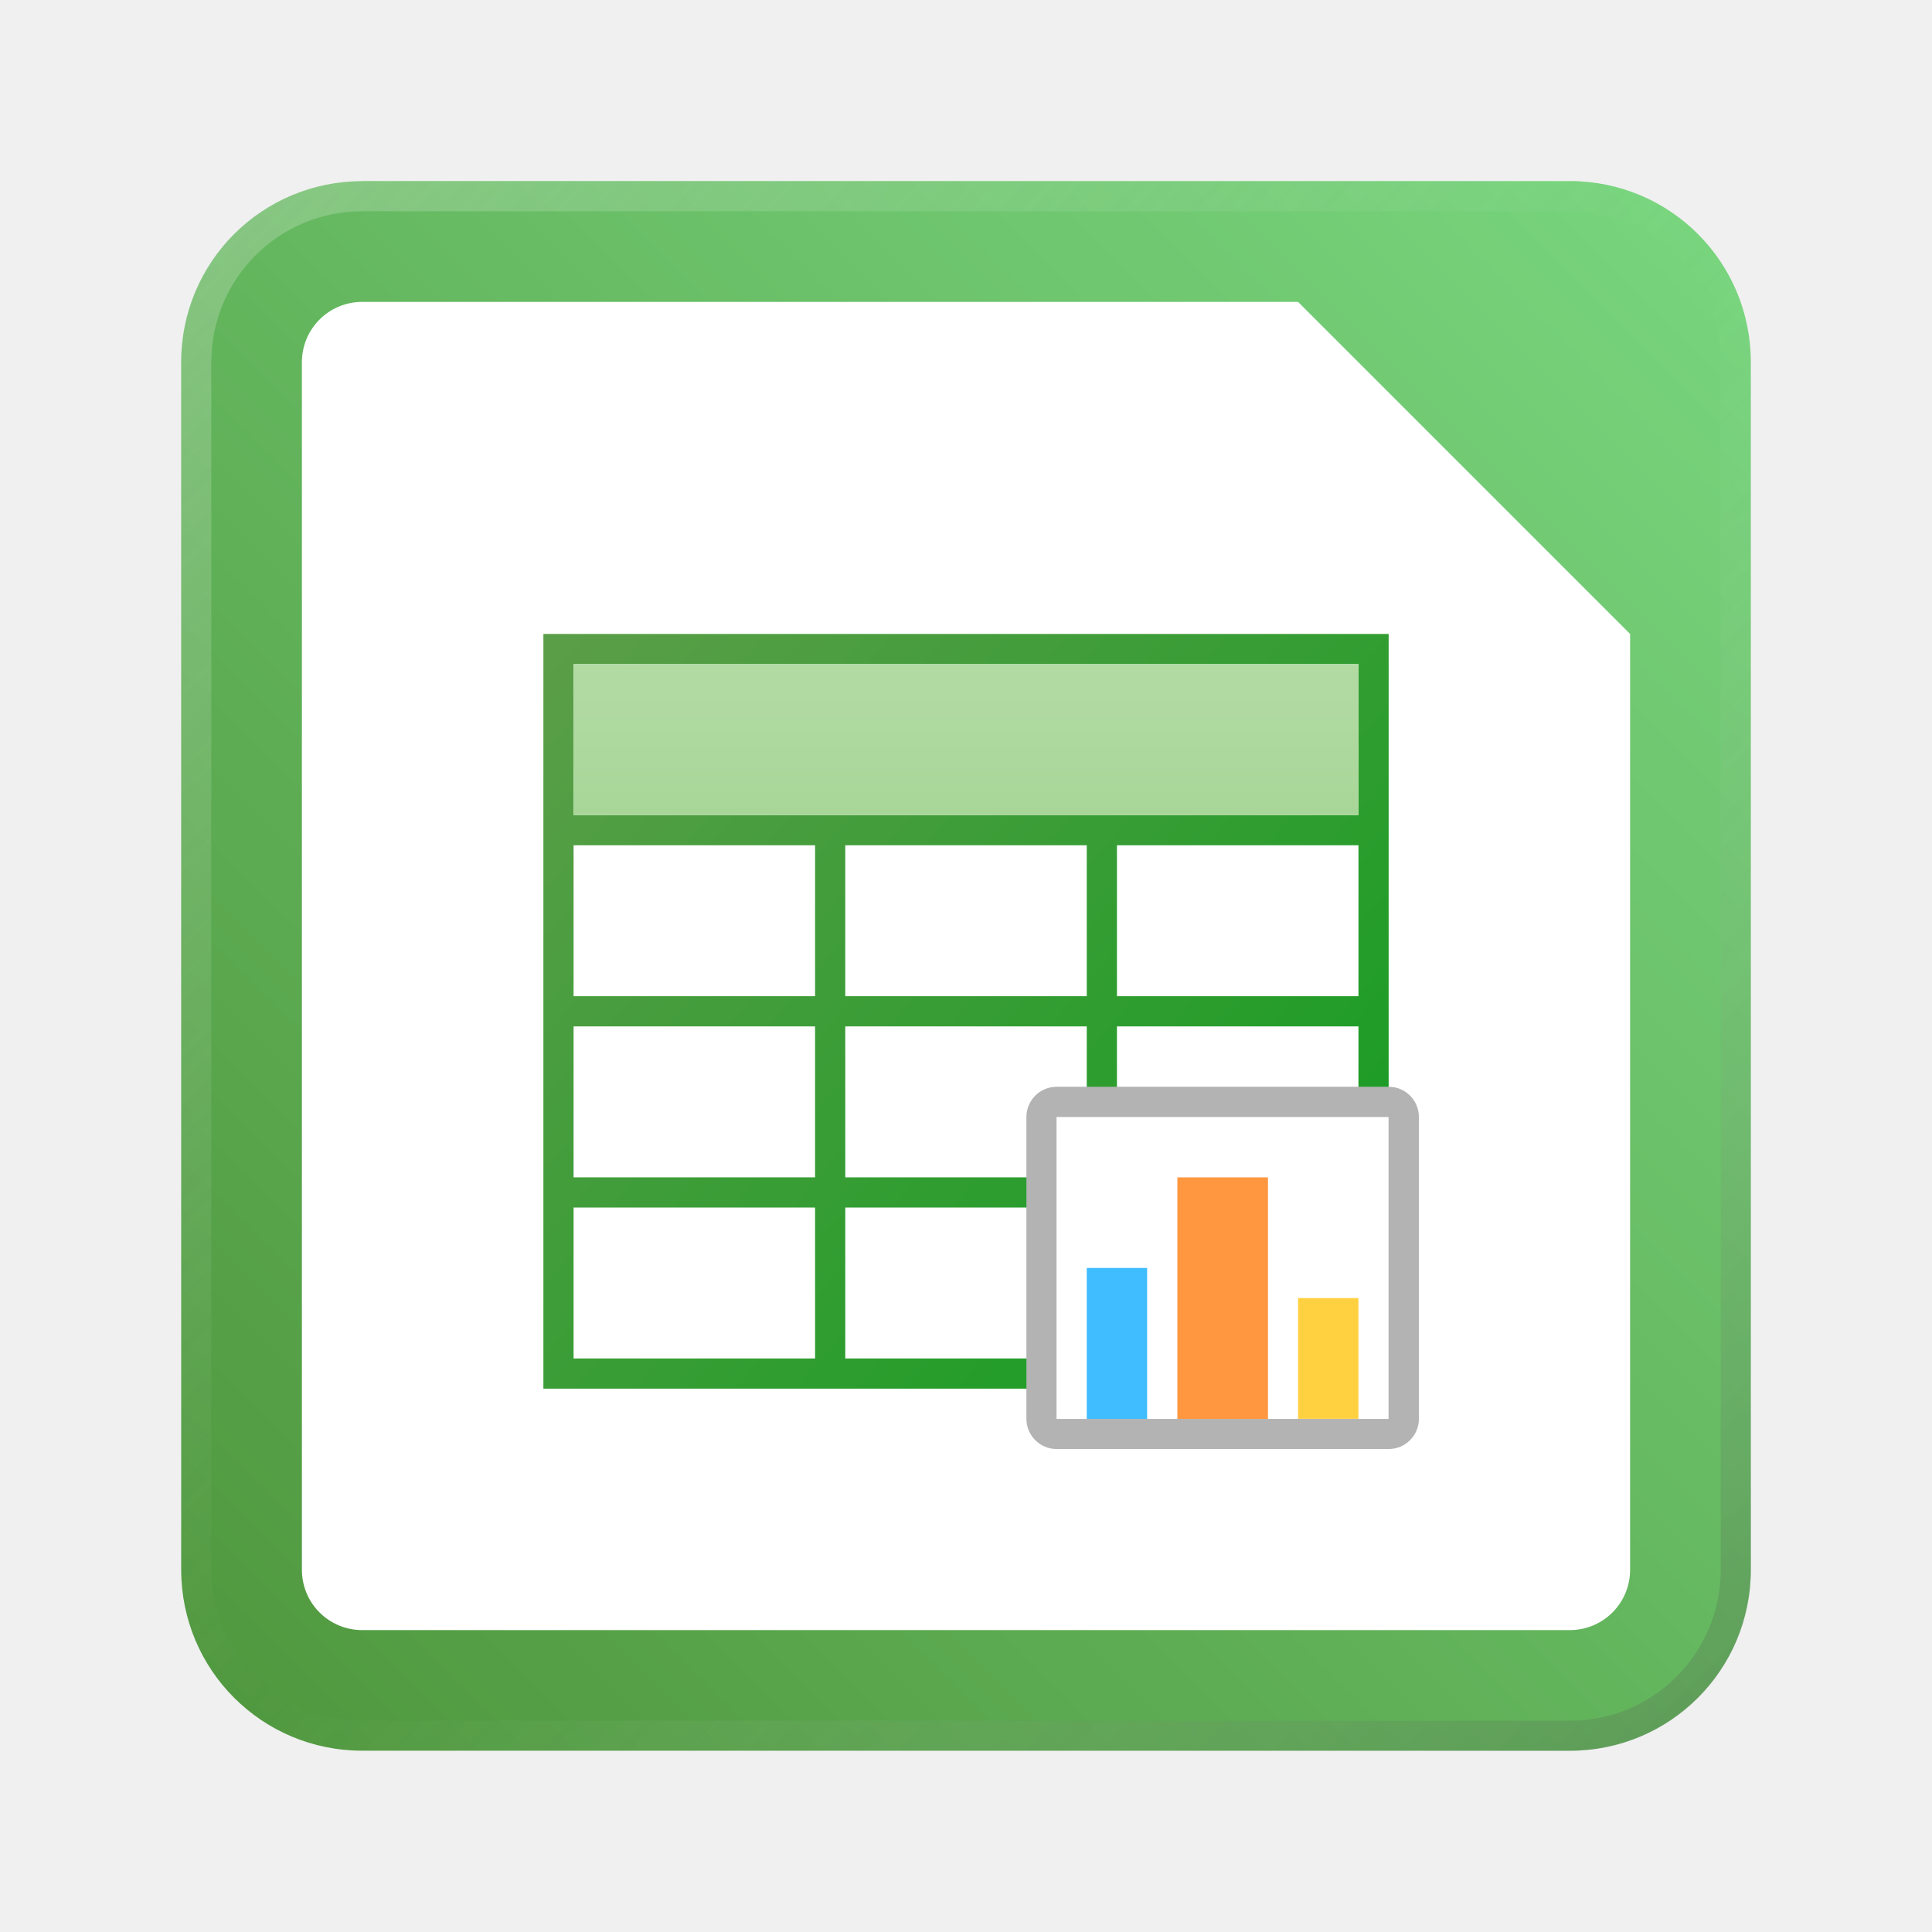
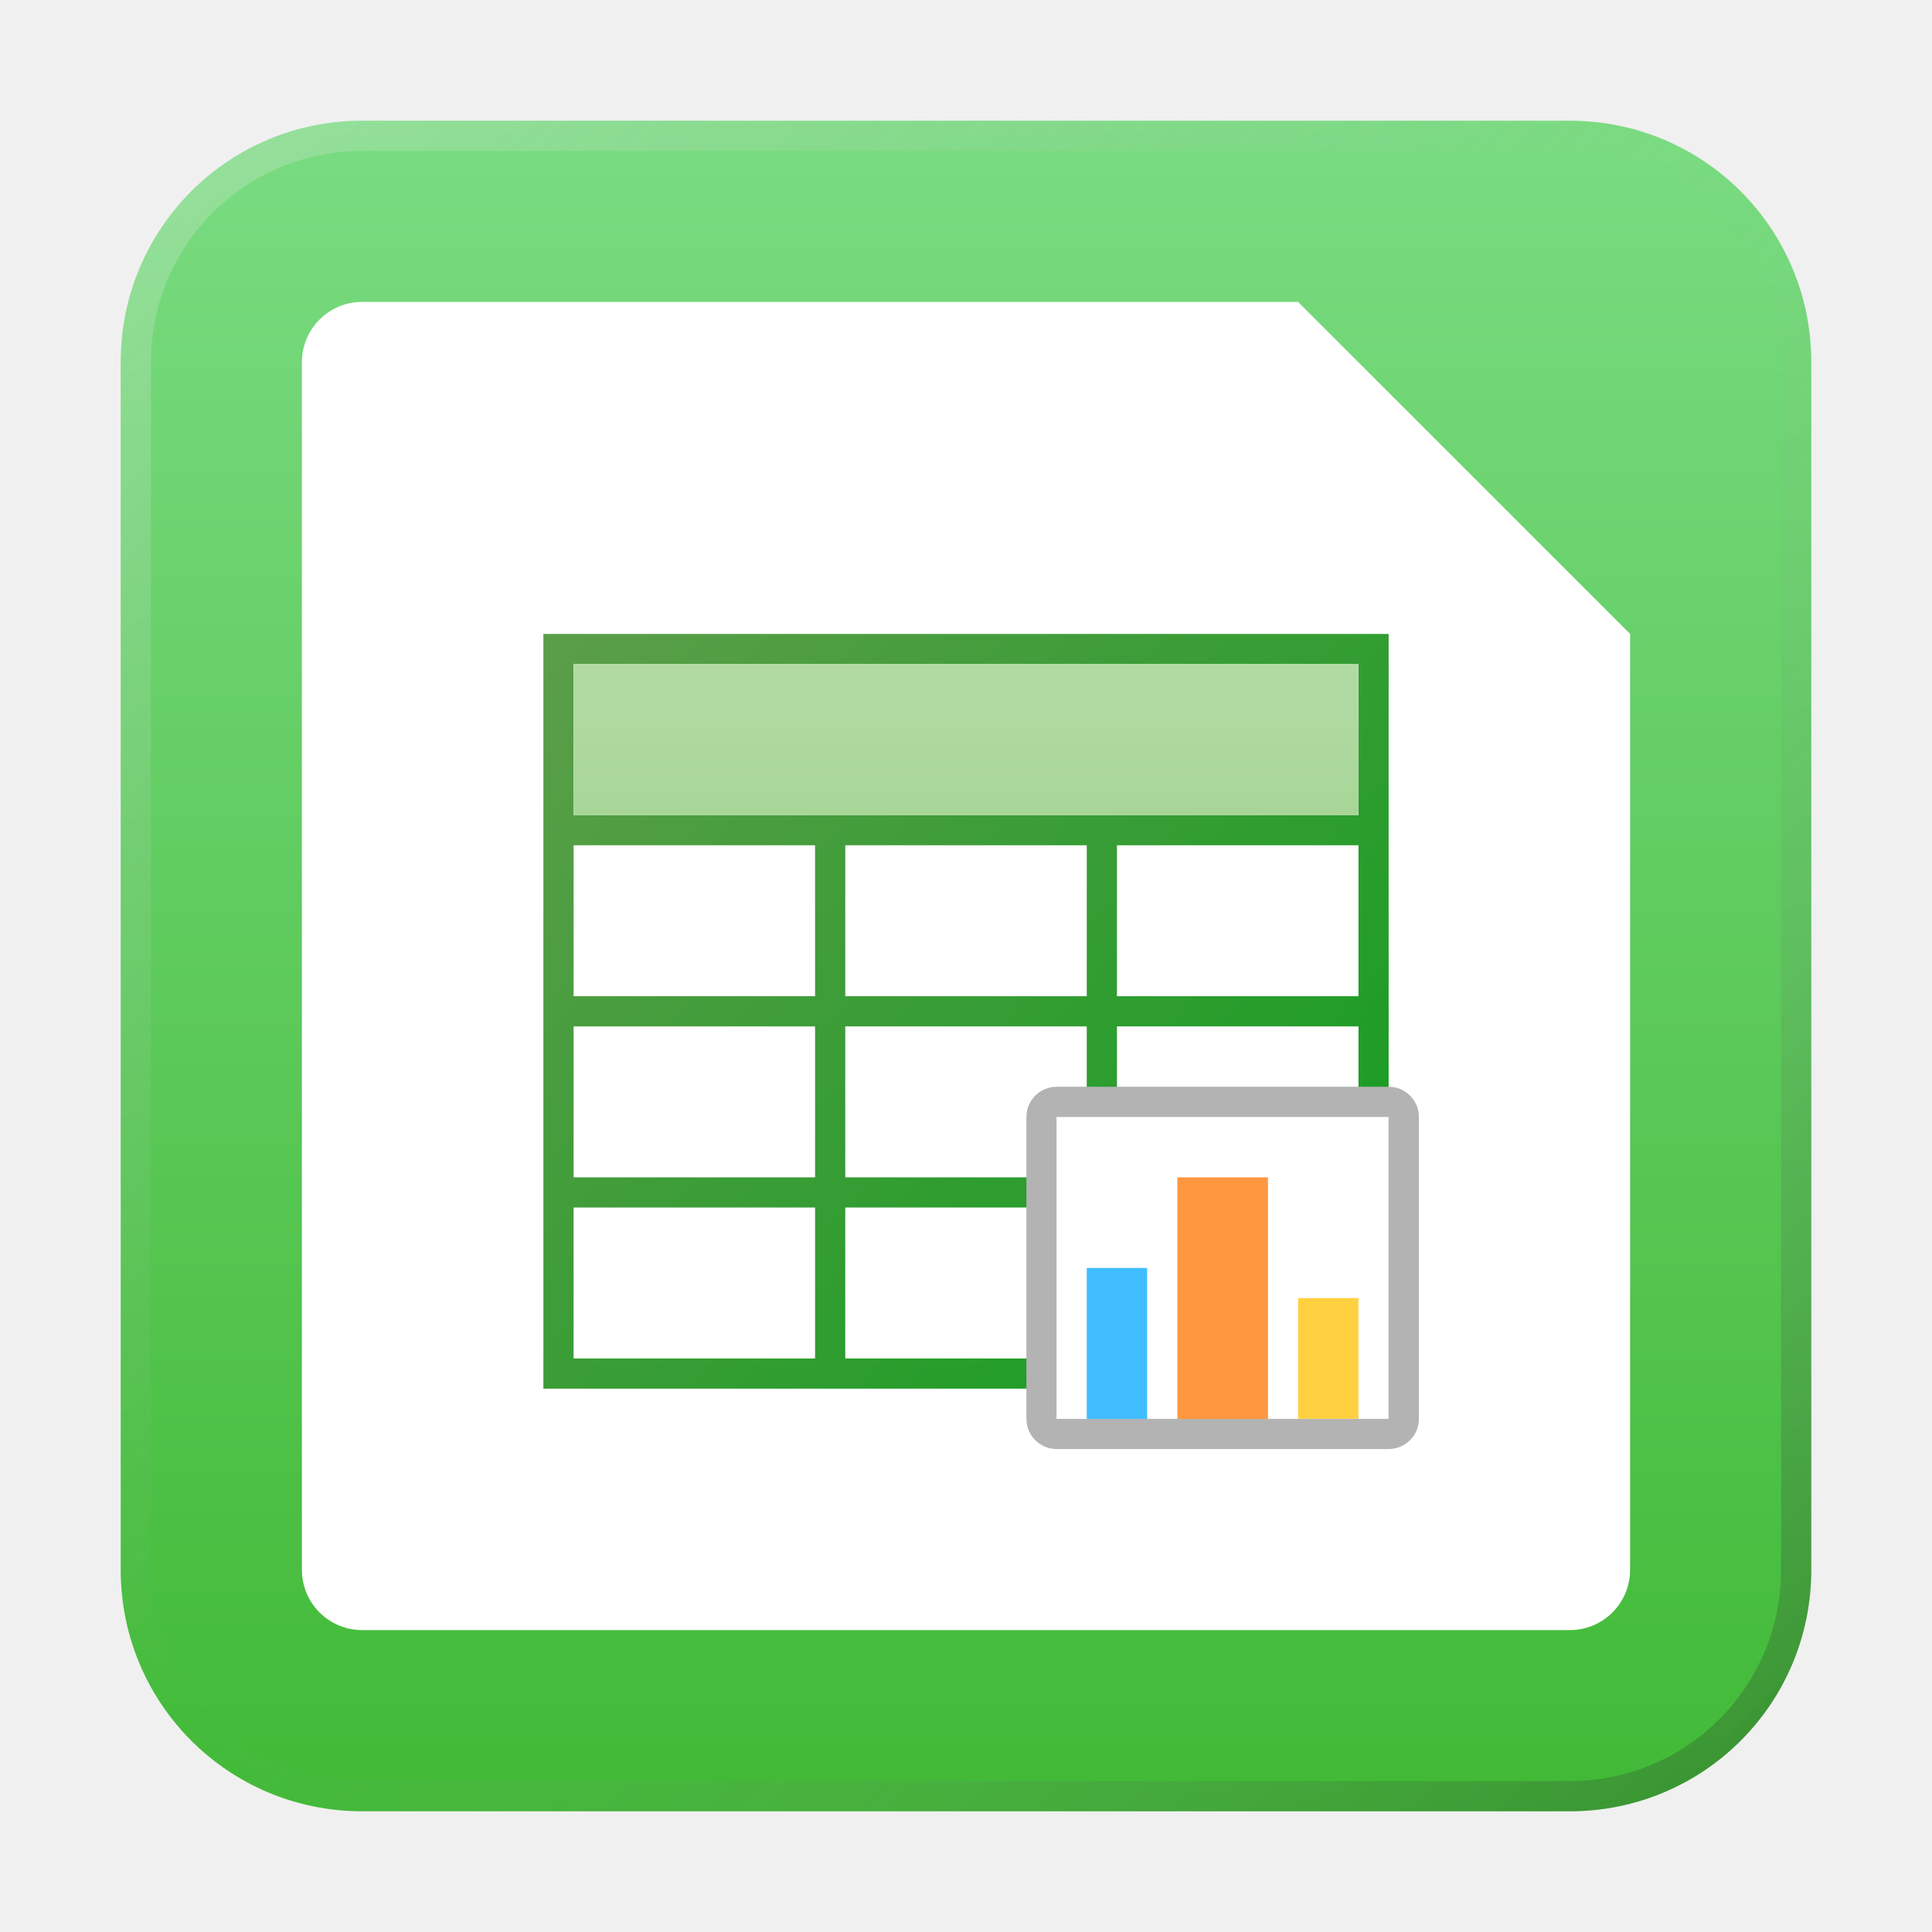
<svg xmlns="http://www.w3.org/2000/svg" xmlns:xlink="http://www.w3.org/1999/xlink" width="64" height="64" viewBox="0 0 16.933 16.933" version="1.1" id="svg5">
  <defs id="defs2">
    <linearGradient id="linearGradient4236">
      <stop style="stop-color:#5e9e4a;stop-opacity:1;" offset="0" id="stop4232" />
      <stop style="stop-color:#0f9c1e;stop-opacity:1" offset="1" id="stop4234" />
    </linearGradient>
    <linearGradient id="linearGradient3890">
      <stop style="stop-color:#b9deac;stop-opacity:1" offset="0" id="stop3886" />
      <stop style="stop-color:#95cd82;stop-opacity:1" offset="1" id="stop3888" />
    </linearGradient>
    <linearGradient id="linearGradient1721">
-       <stop style="stop-color:#4a8f35;stop-opacity:1" offset="0" id="stop1717" />
+       <stop style="stop-color:#3db731;stop-opacity:1" offset="0" id="stop1717" />
      <stop style="stop-color:#7ede87;stop-opacity:1" offset="1" id="stop1719" />
    </linearGradient>
-     <linearGradient id="linearGradient37218">
-       <stop style="stop-color:#1a1a1a;stop-opacity:1" offset="0" id="stop37214" />
-       <stop style="stop-color:#e6e6e6;stop-opacity:0.003" offset="0.497" id="stop37220" />
-       <stop style="stop-color:#ffffff;stop-opacity:1" offset="1" id="stop37216" />
-     </linearGradient>
-     <linearGradient xlink:href="#linearGradient37218" id="linearGradient881" x1="64.208" y1="64.063" x2="0.305" y2="0.135" gradientUnits="userSpaceOnUse" />
-     <linearGradient xlink:href="#linearGradient1721" id="linearGradient1723" x1="7.4081421e-09" y1="16.933" x2="16.933" y2="-2.7838135e-07" gradientUnits="userSpaceOnUse" />
    <linearGradient xlink:href="#linearGradient3890" id="linearGradient3892" x1="5.027" y1="4.895" x2="5.027" y2="9.657" gradientUnits="userSpaceOnUse" />
    <linearGradient xlink:href="#linearGradient4236" id="linearGradient4238" x1="16" y1="21.5" x2="46" y2="47.5" gradientUnits="userSpaceOnUse" />
+     <linearGradient xlink:href="#linearGradient37218" id="linearGradient1781" x1="2.8346456e-08" y1="2.2677165e-07" x2="64" y2="64" gradientUnits="userSpaceOnUse" gradientTransform="scale(0.2645833)" />
+     <linearGradient id="linearGradient37218">
+       <stop style="stop-color:#ffffff;stop-opacity:1" offset="0" id="stop37214" />
+       <stop style="stop-color:#aeaeae;stop-opacity:0.004" offset="0.497" id="stop37220" />
+       <stop style="stop-color:#000000;stop-opacity:1" offset="1" id="stop37216" />
+     </linearGradient>
+     <linearGradient xlink:href="#linearGradient1721" id="linearGradient1110" x1="-3.4797669e-08" y1="16.933" x2="-6.4117432e-07" y2="6.7529299e-07" gradientUnits="userSpaceOnUse" />
  </defs>
-   <path id="rect846-3" style="fill:url(#linearGradient1723);stroke-width:0.338;fill-opacity:1" d="m 3.175,1.587 h 10.583 c 0.879,0 1.587,0.708 1.587,1.587 v 10.583 c 0,0.879 -0.708,1.587 -1.587,1.587 H 3.175 c -0.879,0 -1.587,-0.708 -1.587,-1.587 V 3.175 c 0,-0.879 0.708,-1.587 1.587,-1.587 z" />
-   <path id="rect846" style="opacity:0.3;fill:url(#linearGradient881);stroke-width:1.276;fill-opacity:1" d="M 12 6 C 8.676 6 6 8.676 6 12 L 6 52 C 6 55.324 8.676 58 12 58 L 52 58 C 55.324 58 58 55.324 58 52 L 58 12 C 58 8.676 55.324 6 52 6 L 12 6 z M 12 7 L 52 7 C 54.77 7 57 9.23 57 12 L 57 52 C 57 54.77 54.77 57 52 57 L 12 57 C 9.23 57 7 54.77 7 52 L 7 12 C 7 9.23 9.23 7 12 7 z " transform="scale(0.2645833)" />
+   <path id="rect869" style="fill:url(#linearGradient1110);stroke-width:0.265;fill-opacity:1" d="M 3.175,1.058 H 13.758 c 1.173,0 2.117,0.944 2.117,2.117 V 13.758 c 0,1.173 -0.944,2.117 -2.117,2.117 H 3.175 c -1.173,0 -2.117,-0.944 -2.117,-2.117 V 3.175 c 0,-1.173 0.944,-2.117 2.117,-2.117 z" />
  <path id="rect849" style="fill:#ffffff;stroke-width:1.673;stroke-linejoin:round" d="M 3.175,2.646 H 11.377 L 14.287,5.556 v 8.202 c 0,0.293 -0.236,0.529 -0.529,0.529 H 3.175 c -0.293,0 -0.529,-0.236 -0.529,-0.529 V 3.175 c 0,-0.293 0.236,-0.529 0.529,-0.529 z" />
  <path id="rect854" style="fill:url(#linearGradient4238);fill-opacity:1;stroke-width:5.434;stroke-linejoin:round" d="M 18 21 L 18 46 L 46 46 L 46 21 L 18 21 z M 19 22 L 45 22 L 45 27 L 19 27 L 19 22 z M 19 28 L 27 28 L 27 33 L 19 33 L 19 28 z M 28 28 L 36 28 L 36 33 L 28 33 L 28 28 z M 37 28 L 45 28 L 45 33 L 37 33 L 37 28 z M 19 34 L 27 34 L 27 39 L 19 39 L 19 34 z M 28 34 L 36 34 L 36 39 L 28 39 L 28 34 z M 37 34 L 45 34 L 45 39 L 37 39 L 37 34 z M 19 40 L 27 40 L 27 45 L 19 45 L 19 40 z M 28 40 L 36 40 L 36 45 L 28 45 L 28 40 z M 37 40 L 45 40 L 45 45 L 37 45 L 37 40 z " transform="scale(0.2645833)" />
  <rect style="opacity:1;fill:url(#linearGradient3892);stroke-width:0.529;stroke-linejoin:round;fill-opacity:1" id="rect855" width="6.879" height="1.323" x="5.027" y="5.821" />
  <rect style="fill:#b3b3b3;stroke-width:0.483;stroke-linejoin:round" id="rect864" width="3.44" height="3.175" x="8.996" y="9.525" ry="0.265" />
  <rect style="fill:#ffffff;stroke-width:0.475;stroke-linejoin:round" id="rect868" width="2.91" height="2.646" x="9.26" y="9.79" />
  <rect style="fill:#40bdff;fill-opacity:1;stroke-width:0.683;stroke-linejoin:round" id="rect1289" width="0.529" height="1.323" x="9.525" y="11.113" ry="0" />
  <rect style="fill:#ff9640;fill-opacity:1;stroke-width:0.748;stroke-linejoin:round" id="rect2871" width="0.794" height="2.117" x="10.319" y="10.319" />
  <rect style="fill:#ffd140;fill-opacity:1;stroke-width:0.473;stroke-linejoin:round" id="rect3261" width="0.529" height="1.058" x="11.377" y="11.377" />
+   <g id="g2196">
+     <path id="rect1345" style="opacity:0.3;fill:url(#linearGradient1781);fill-opacity:1;stroke-width:0.265" d="m 3.175,1.058 c -1.173,0 -2.117,0.944 -2.117,2.117 v 10.583 c 0,1.173 0.944,2.117 2.117,2.117 h 10.583 c 1.173,0 2.117,-0.944 2.117,-2.117 V 3.175 c 0,-1.173 -0.944,-2.117 -2.117,-2.117 z m 0,0.265 h 10.583 c 1.026,0 1.852,0.826 1.852,1.852 v 10.583 c 0,1.026 -0.826,1.852 -1.852,1.852 H 3.175 c -1.026,0 -1.852,-0.826 -1.852,-1.852 V 3.175 c 0,-1.026 0.826,-1.852 1.852,-1.852 z" />
+   </g>
</svg>
